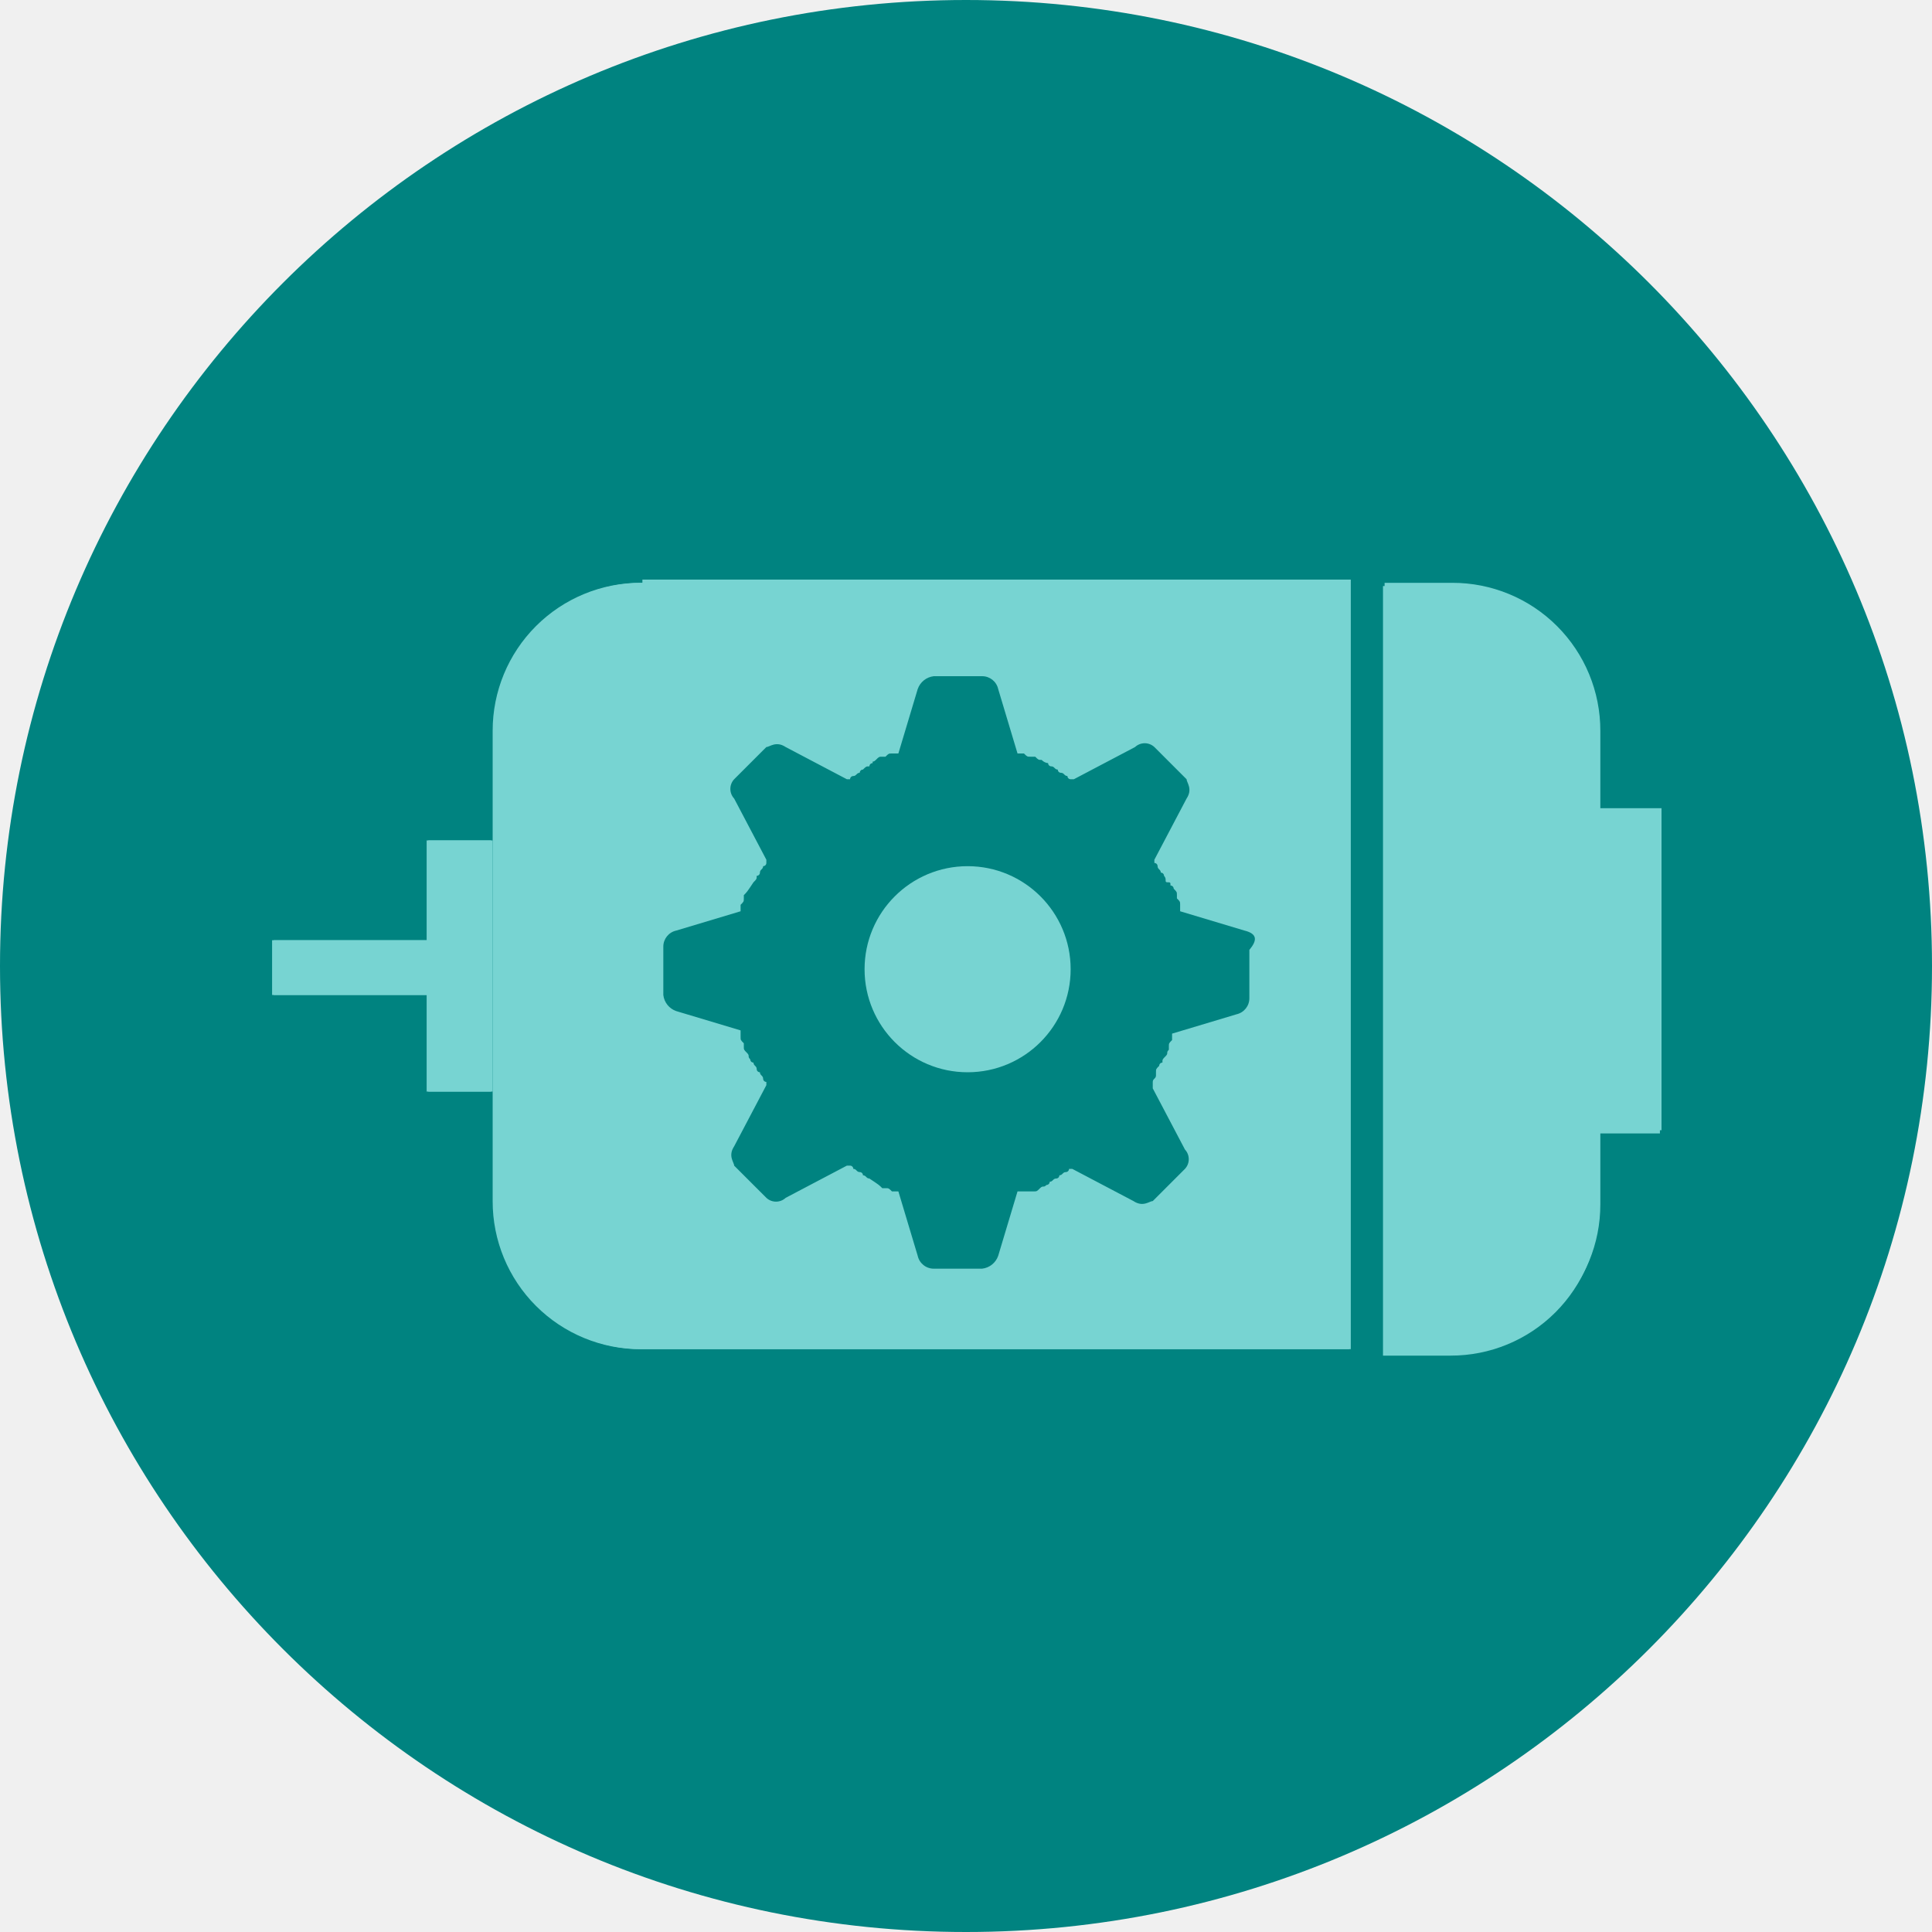
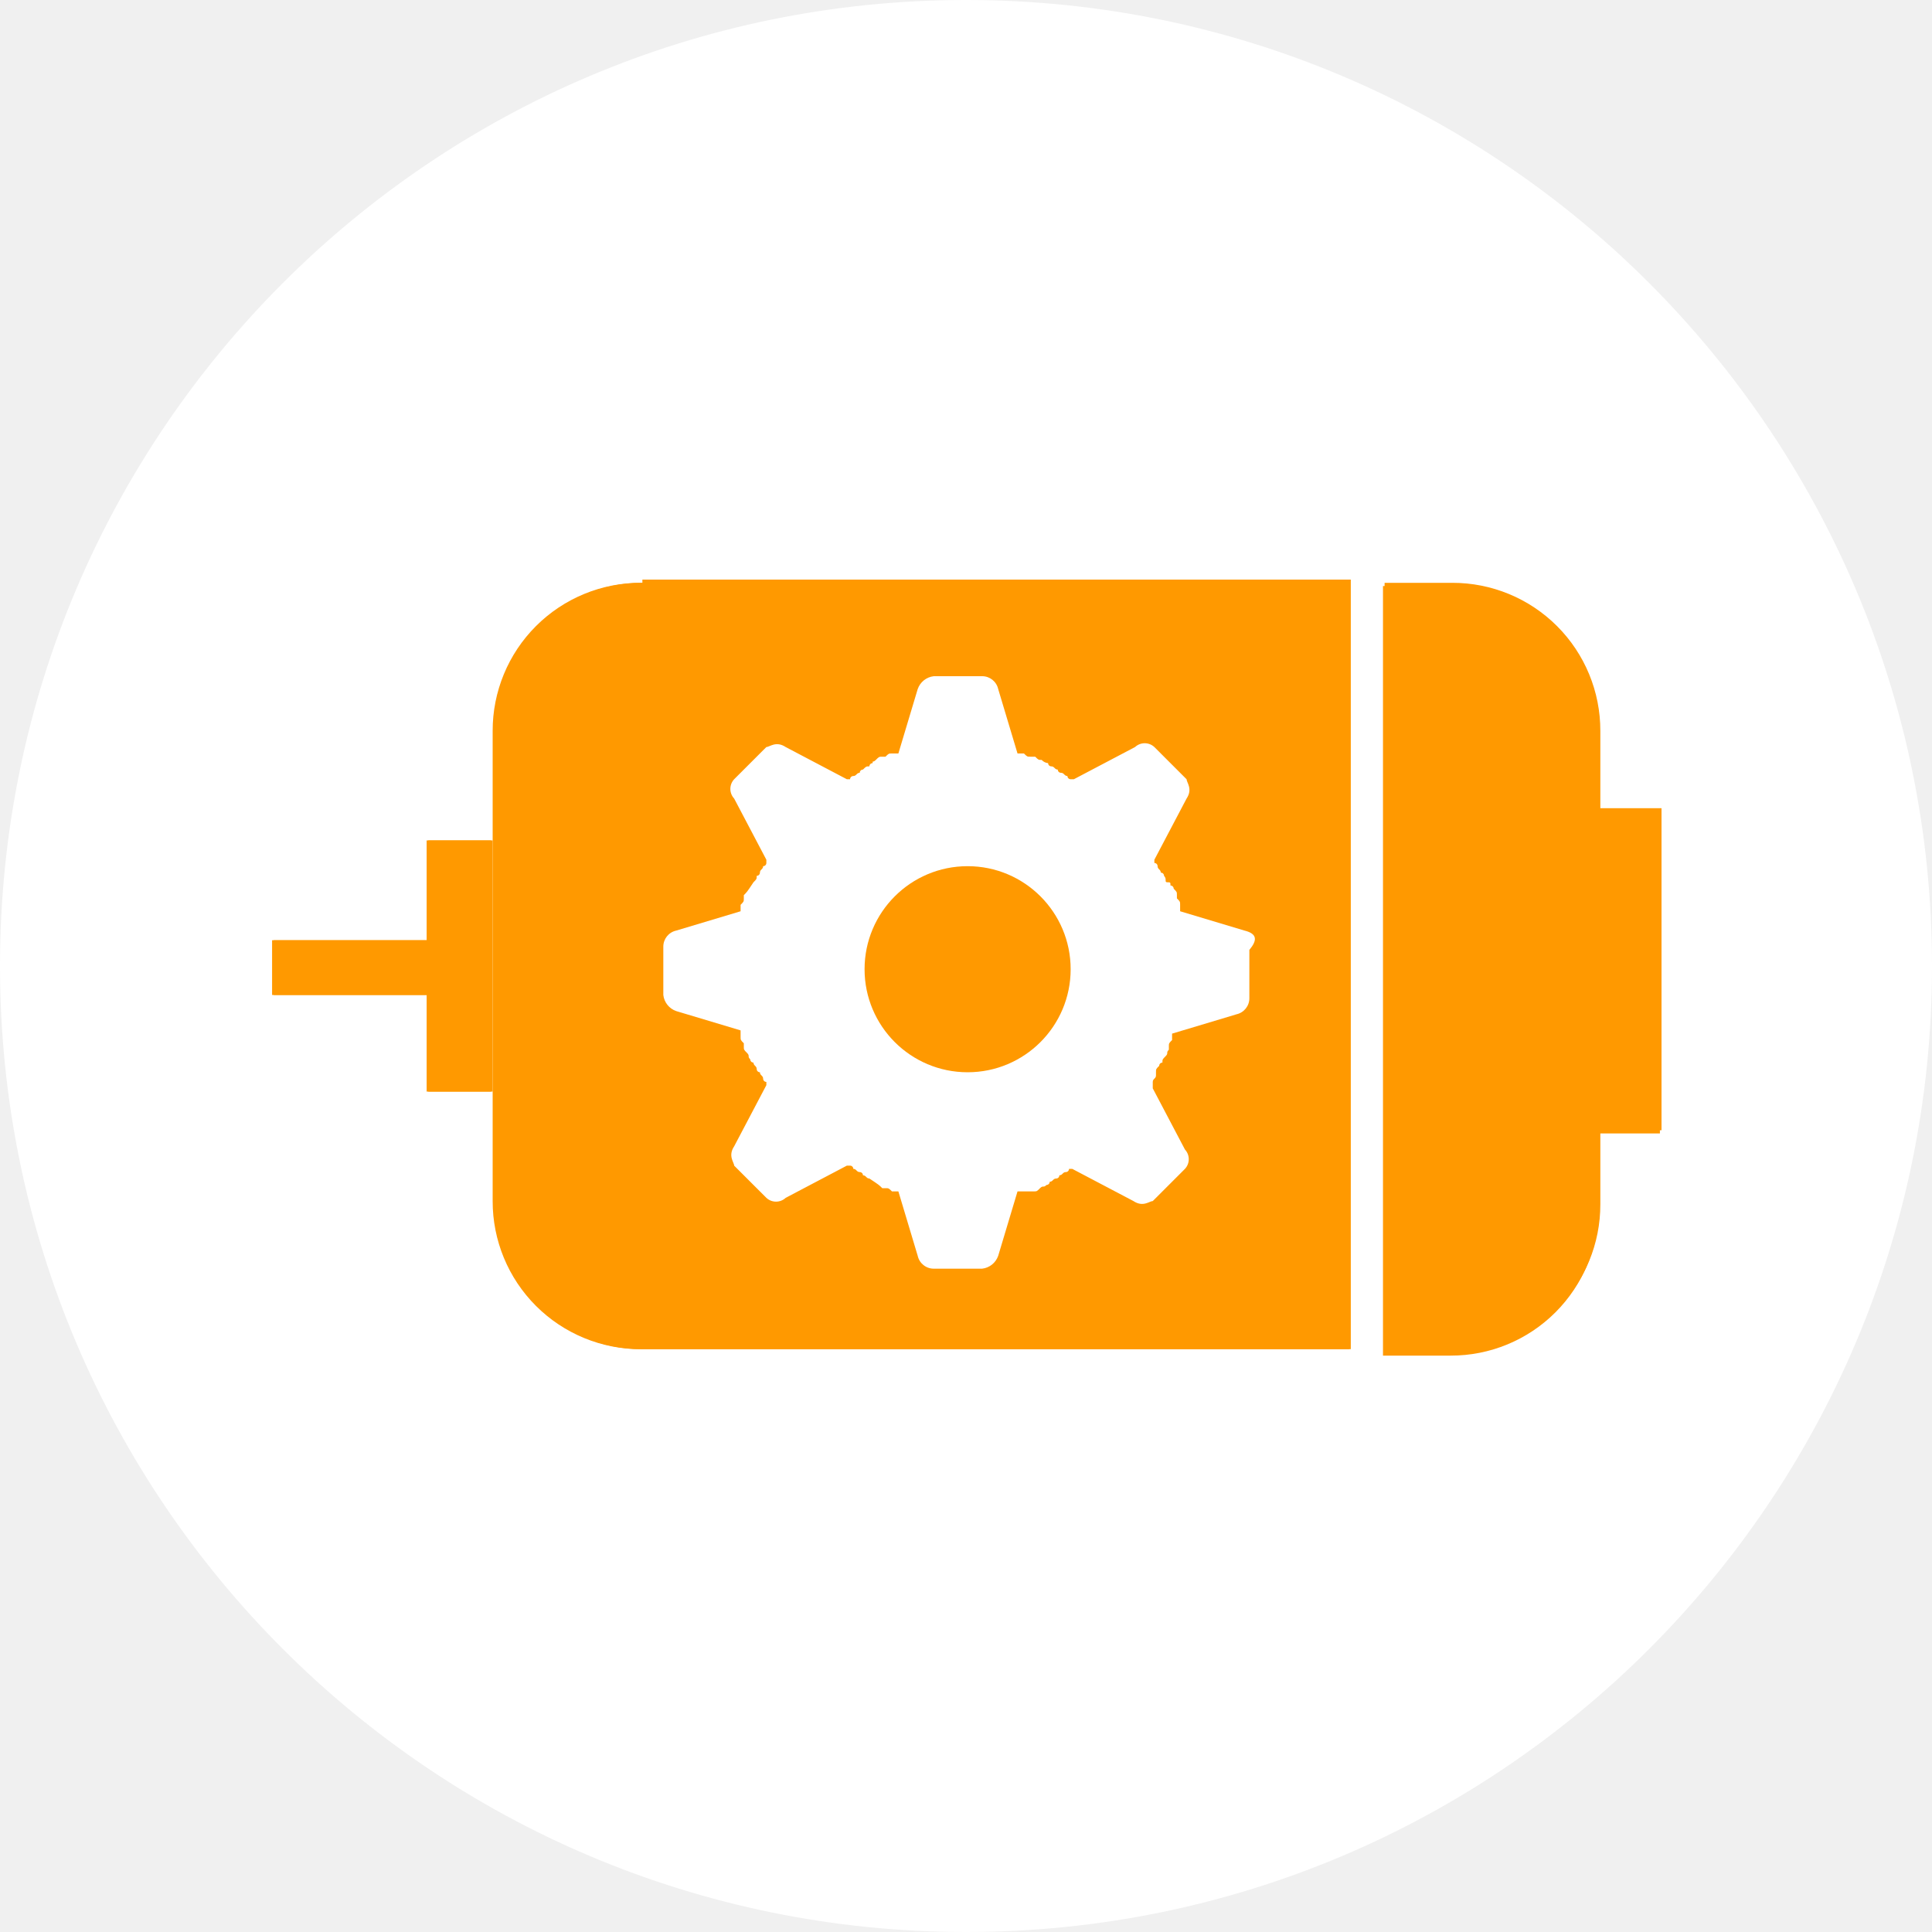
<svg xmlns="http://www.w3.org/2000/svg" viewBox="0 0 60 60">
  <defs>
-     <style>.cls-1{fill:#008380;}.cls-2{fill:#77d4d2;}</style>
+     <style>.cls-1{fill:#FFFFFF;}.cls-2{fill:#ff9900;}</style>
  </defs>
  <g id="레이어_2" data-name="레이어 2">
    <g id="레이어_1-2" data-name="레이어 1">
      <circle class="cls-1" cx="30" cy="30" r="30" />
      <rect class="cls-2" x="8.5" y="29.2" width="4.8" height="1.7" />
      <path class="cls-2" d="M49.7,25V22.7a4.59,4.59,0,0,0-4.6-4.6H43V42h2.1a4.59,4.59,0,0,0,4.6-4.6V35.1h1.9v-10H49.7Z" />
      <rect class="cls-2" x="13.3" y="26.1" width="2" height="7.8" />
      <path class="cls-2" d="M19.9,18.1a4.59,4.59,0,0,0-4.6,4.6V37.3a4.59,4.59,0,0,0,4.6,4.6h22V18.1Z" />
      <rect class="cls-2" x="8.45" y="29.2" width="4.8" height="1.7" />
      <path class="cls-2" d="M49.65,25.1V22.8a4.59,4.59,0,0,0-4.6-4.6h-2.1V42.1h2.1a4.59,4.59,0,0,0,4.6-4.6V35.2h1.9v-10h-1.9Z" />
      <rect class="cls-2" x="13.25" y="26.1" width="2" height="7.8" />
      <path class="cls-2" d="M19.95,18.1a4.59,4.59,0,0,0-4.6,4.6V37.3a4.59,4.59,0,0,0,4.6,4.6h22V18h-22Z" />
      <path class="cls-1" d="M38.65,28.9l-2-.6v-.2c0-.1,0-.1-.1-.2v-.1c0-.1,0-.1-.1-.2a.1.1,0,0,0-.1-.1c0-.1,0-.1-.1-.1s0-.1-.1-.2a.1.1,0,0,0-.1-.1c0-.1-.1-.1-.1-.2a.1.1,0,0,0-.1-.1v-.1l1-1.9c.2-.3,0-.5,0-.6l-.4-.4-.3-.3-.3-.3a.44.44,0,0,0-.6,0l-1.9,1h-.1a.1.1,0,0,1-.1-.1c-.1,0-.1-.1-.2-.1a.1.1,0,0,1-.1-.1c-.1,0-.1-.1-.2-.1a.1.1,0,0,1-.1-.1.31.31,0,0,1-.2-.1c-.1,0-.1,0-.2-.1H32c-.1,0-.1,0-.2-.1h-.2l-.6-2a.51.51,0,0,0-.5-.4H29a.6.6,0,0,0-.5.4l-.6,2h-.2c-.1,0-.1,0-.2.1h-.1c-.1,0-.1,0-.2.1s-.1,0-.1.1a.1.1,0,0,0-.1.1c-.1,0-.1,0-.2.1a.1.1,0,0,0-.1.1c-.1,0-.1.1-.2.1a.1.1,0,0,0-.1.1h-.1l-1.9-1c-.3-.2-.5,0-.6,0l-.4.4-.3.3-.3.3a.44.44,0,0,0,0,.6l1,1.9v.1a.1.1,0,0,1-.1.1c0,.1-.1.1-.1.2a.1.1,0,0,1-.1.1c0,.1,0,.1-.1.2a7961800628913,7961800628913,0,0,1-.2.2c0,.1,0,.1-.1.2v.1c0,.1,0,.1-.1.2v.2l-2,.6a.51.51,0,0,0-.4.5v1.5a.6.6,0,0,0,.4.5l2,.6v.2c0,.1,0,.1.1.2v.1c0,.1,0,.1.1.2s0,.1.1.2a.1.1,0,0,0,.1.1c0,.1.1.1.1.2a.1.1,0,0,0,.1.1c0,.1.1.1.1.2a.1.1,0,0,0,.1.1v.1l-1,1.9c-.2.3,0,.5,0,.6l.4.4.3.3.3.3a.44.44,0,0,0,.6,0l1.9-1h.1a.1.1,0,0,1,.1.1c.1,0,.1.1.2.1a.1.1,0,0,1,.1.1c.1,0,.1.1.2.1a2653933410282.4,2653933410282.4,0,0,1,.2.2c.1,0,.1,0,.2.1h.1c.1,0,.1,0,.2.1h.2l.6,2a.51.51,0,0,0,.5.4h1.5A.6.6,0,0,0,31,39l.6-2h.5c.1,0,.1,0,.2-.1s.1,0,.2-.1a.1.1,0,0,0,.1-.1c.1,0,.1-.1.2-.1a.1.1,0,0,0,.1-.1c.1,0,.1-.1.2-.1a.1.1,0,0,0,.1-.1h.1l1.9,1c.3.2.5,0,.6,0l.4-.4.3-.3.3-.3a.44.44,0,0,0,0-.6l-1-1.9v-.2h0c0-.1.1-.1.1-.2v-.1h0c0-.1,0-.1.1-.2a.1.1,0,0,1,.1-.1c0-.1,0-.1.1-.2s0-.1.1-.2v-.1c0-.1,0-.1.1-.2v-.2l2-.6a.51.51,0,0,0,.4-.5V29.5C39.05,29.2,39.05,29,38.65,28.9Z" />
      <circle class="cls-2" cx="30.05" cy="30.1" r="3.2" />
    </g>
  </g>
</svg>
